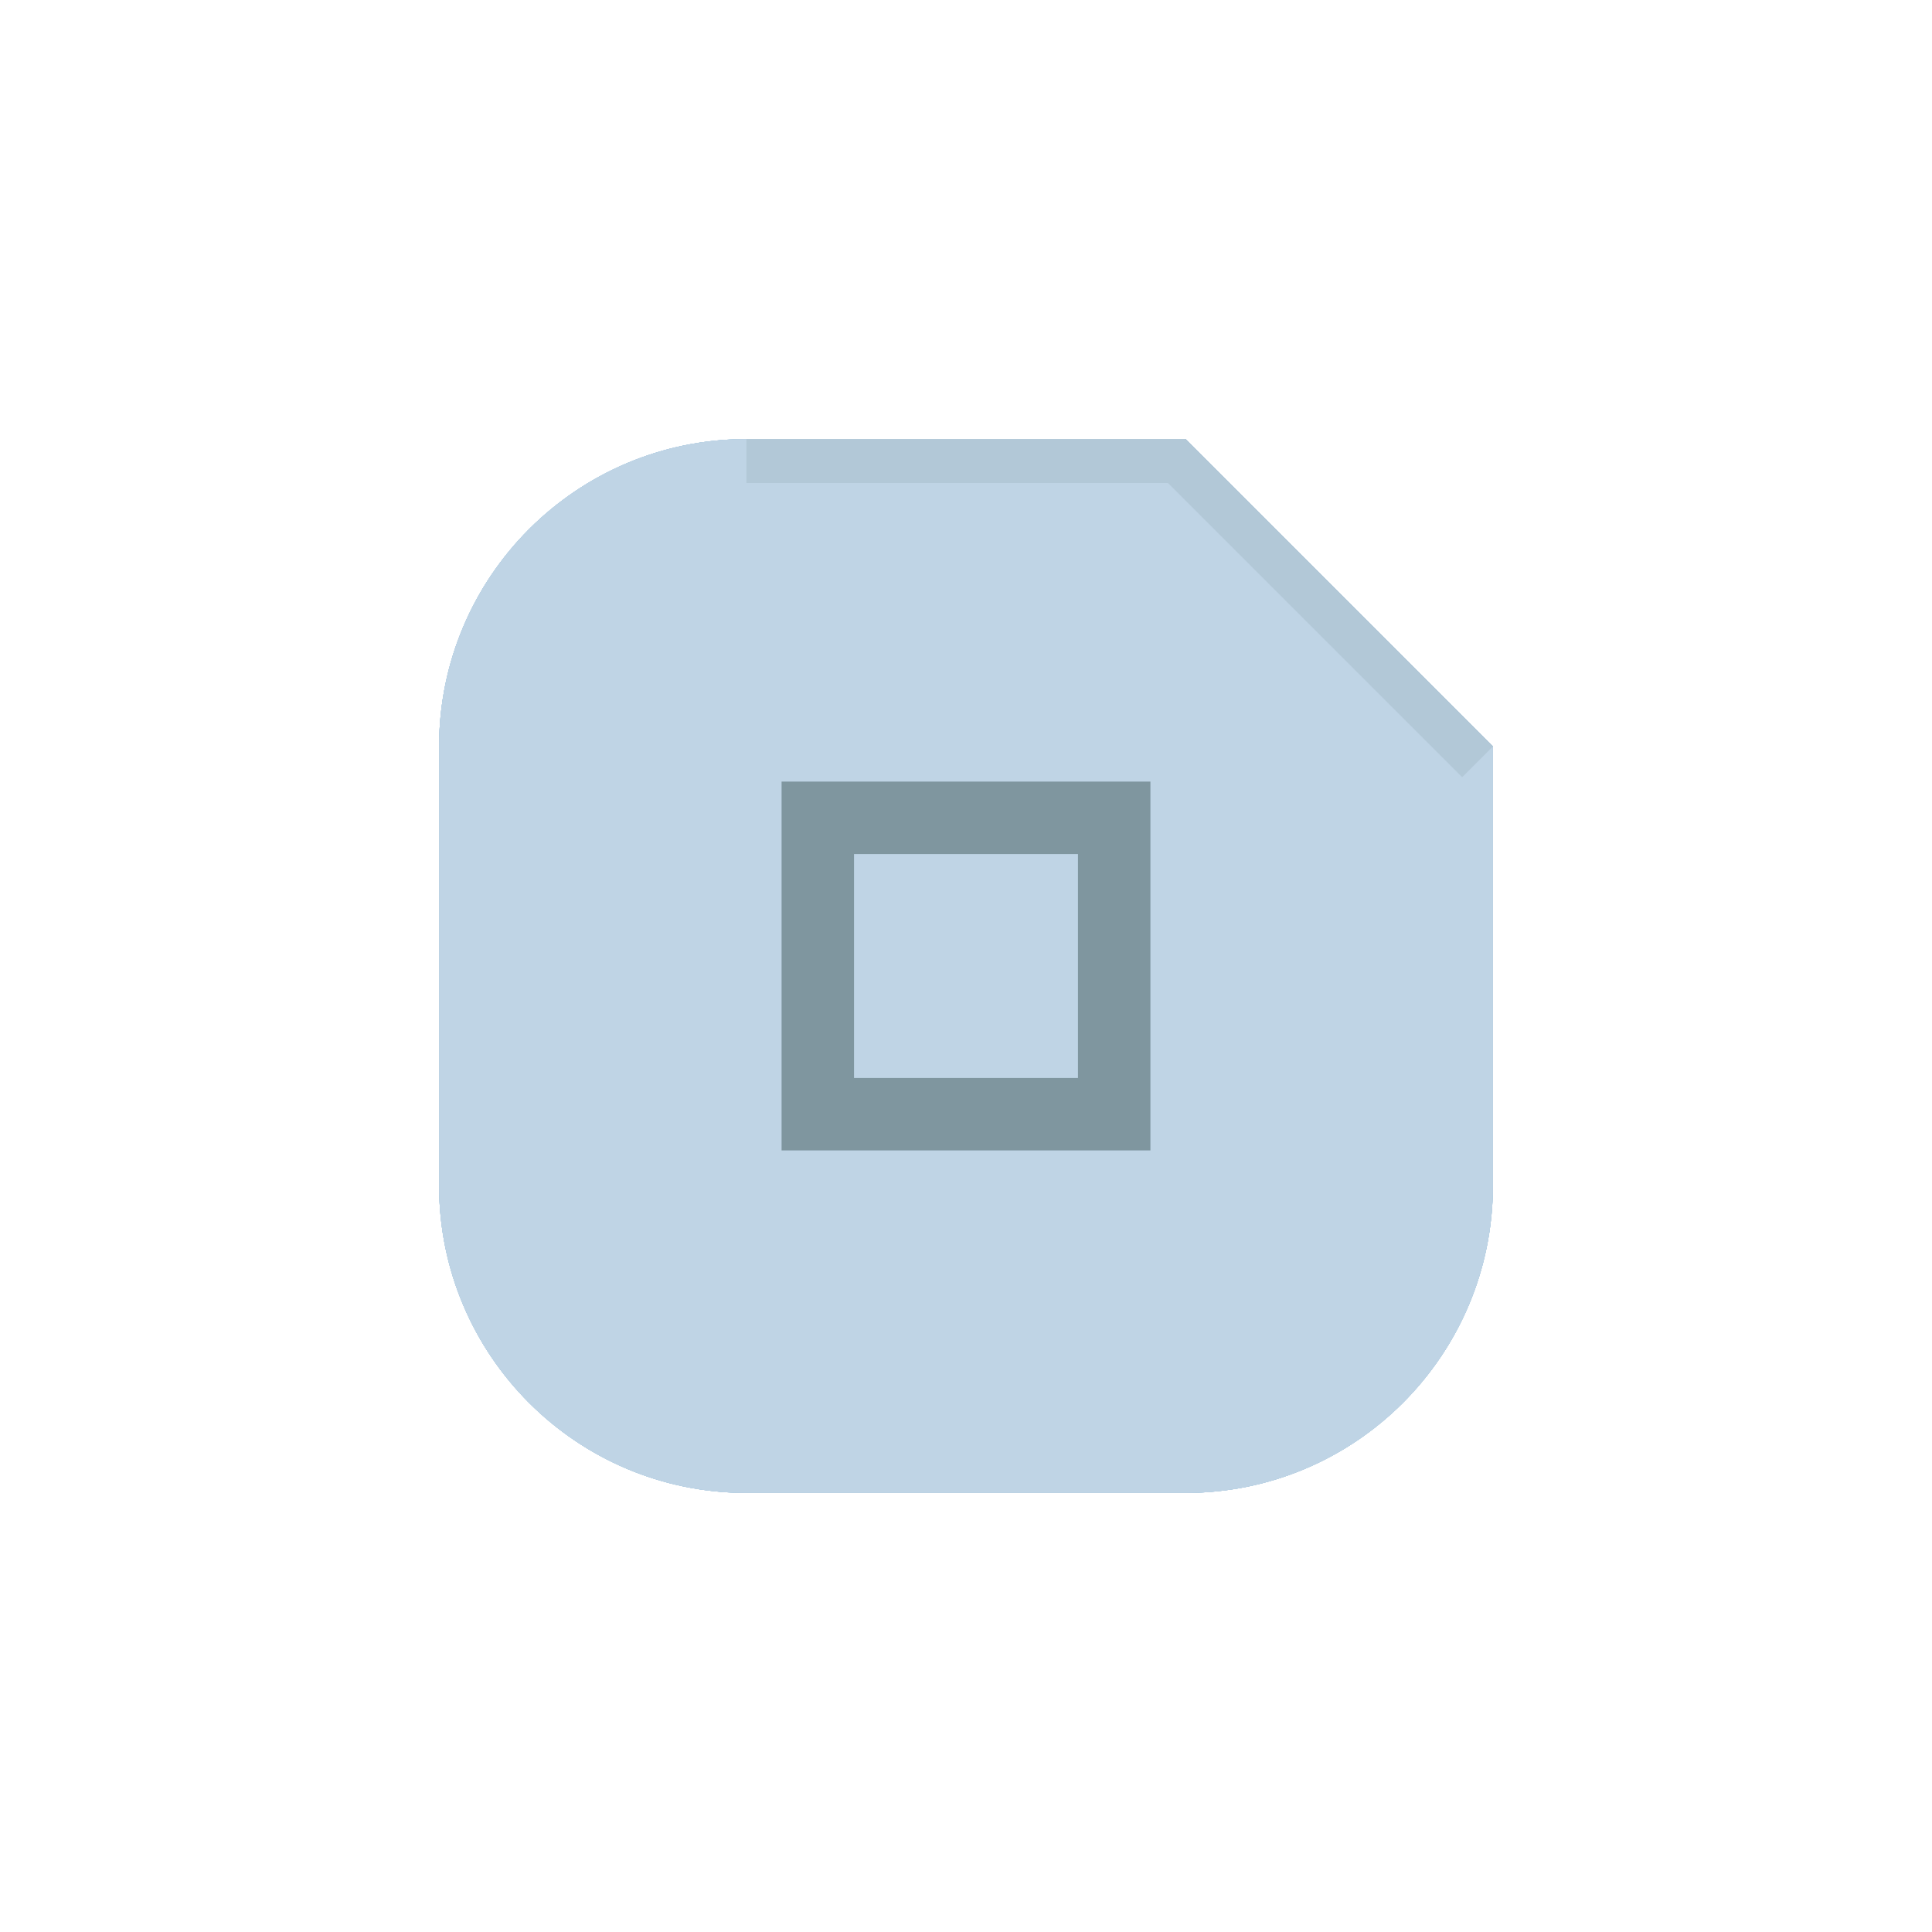
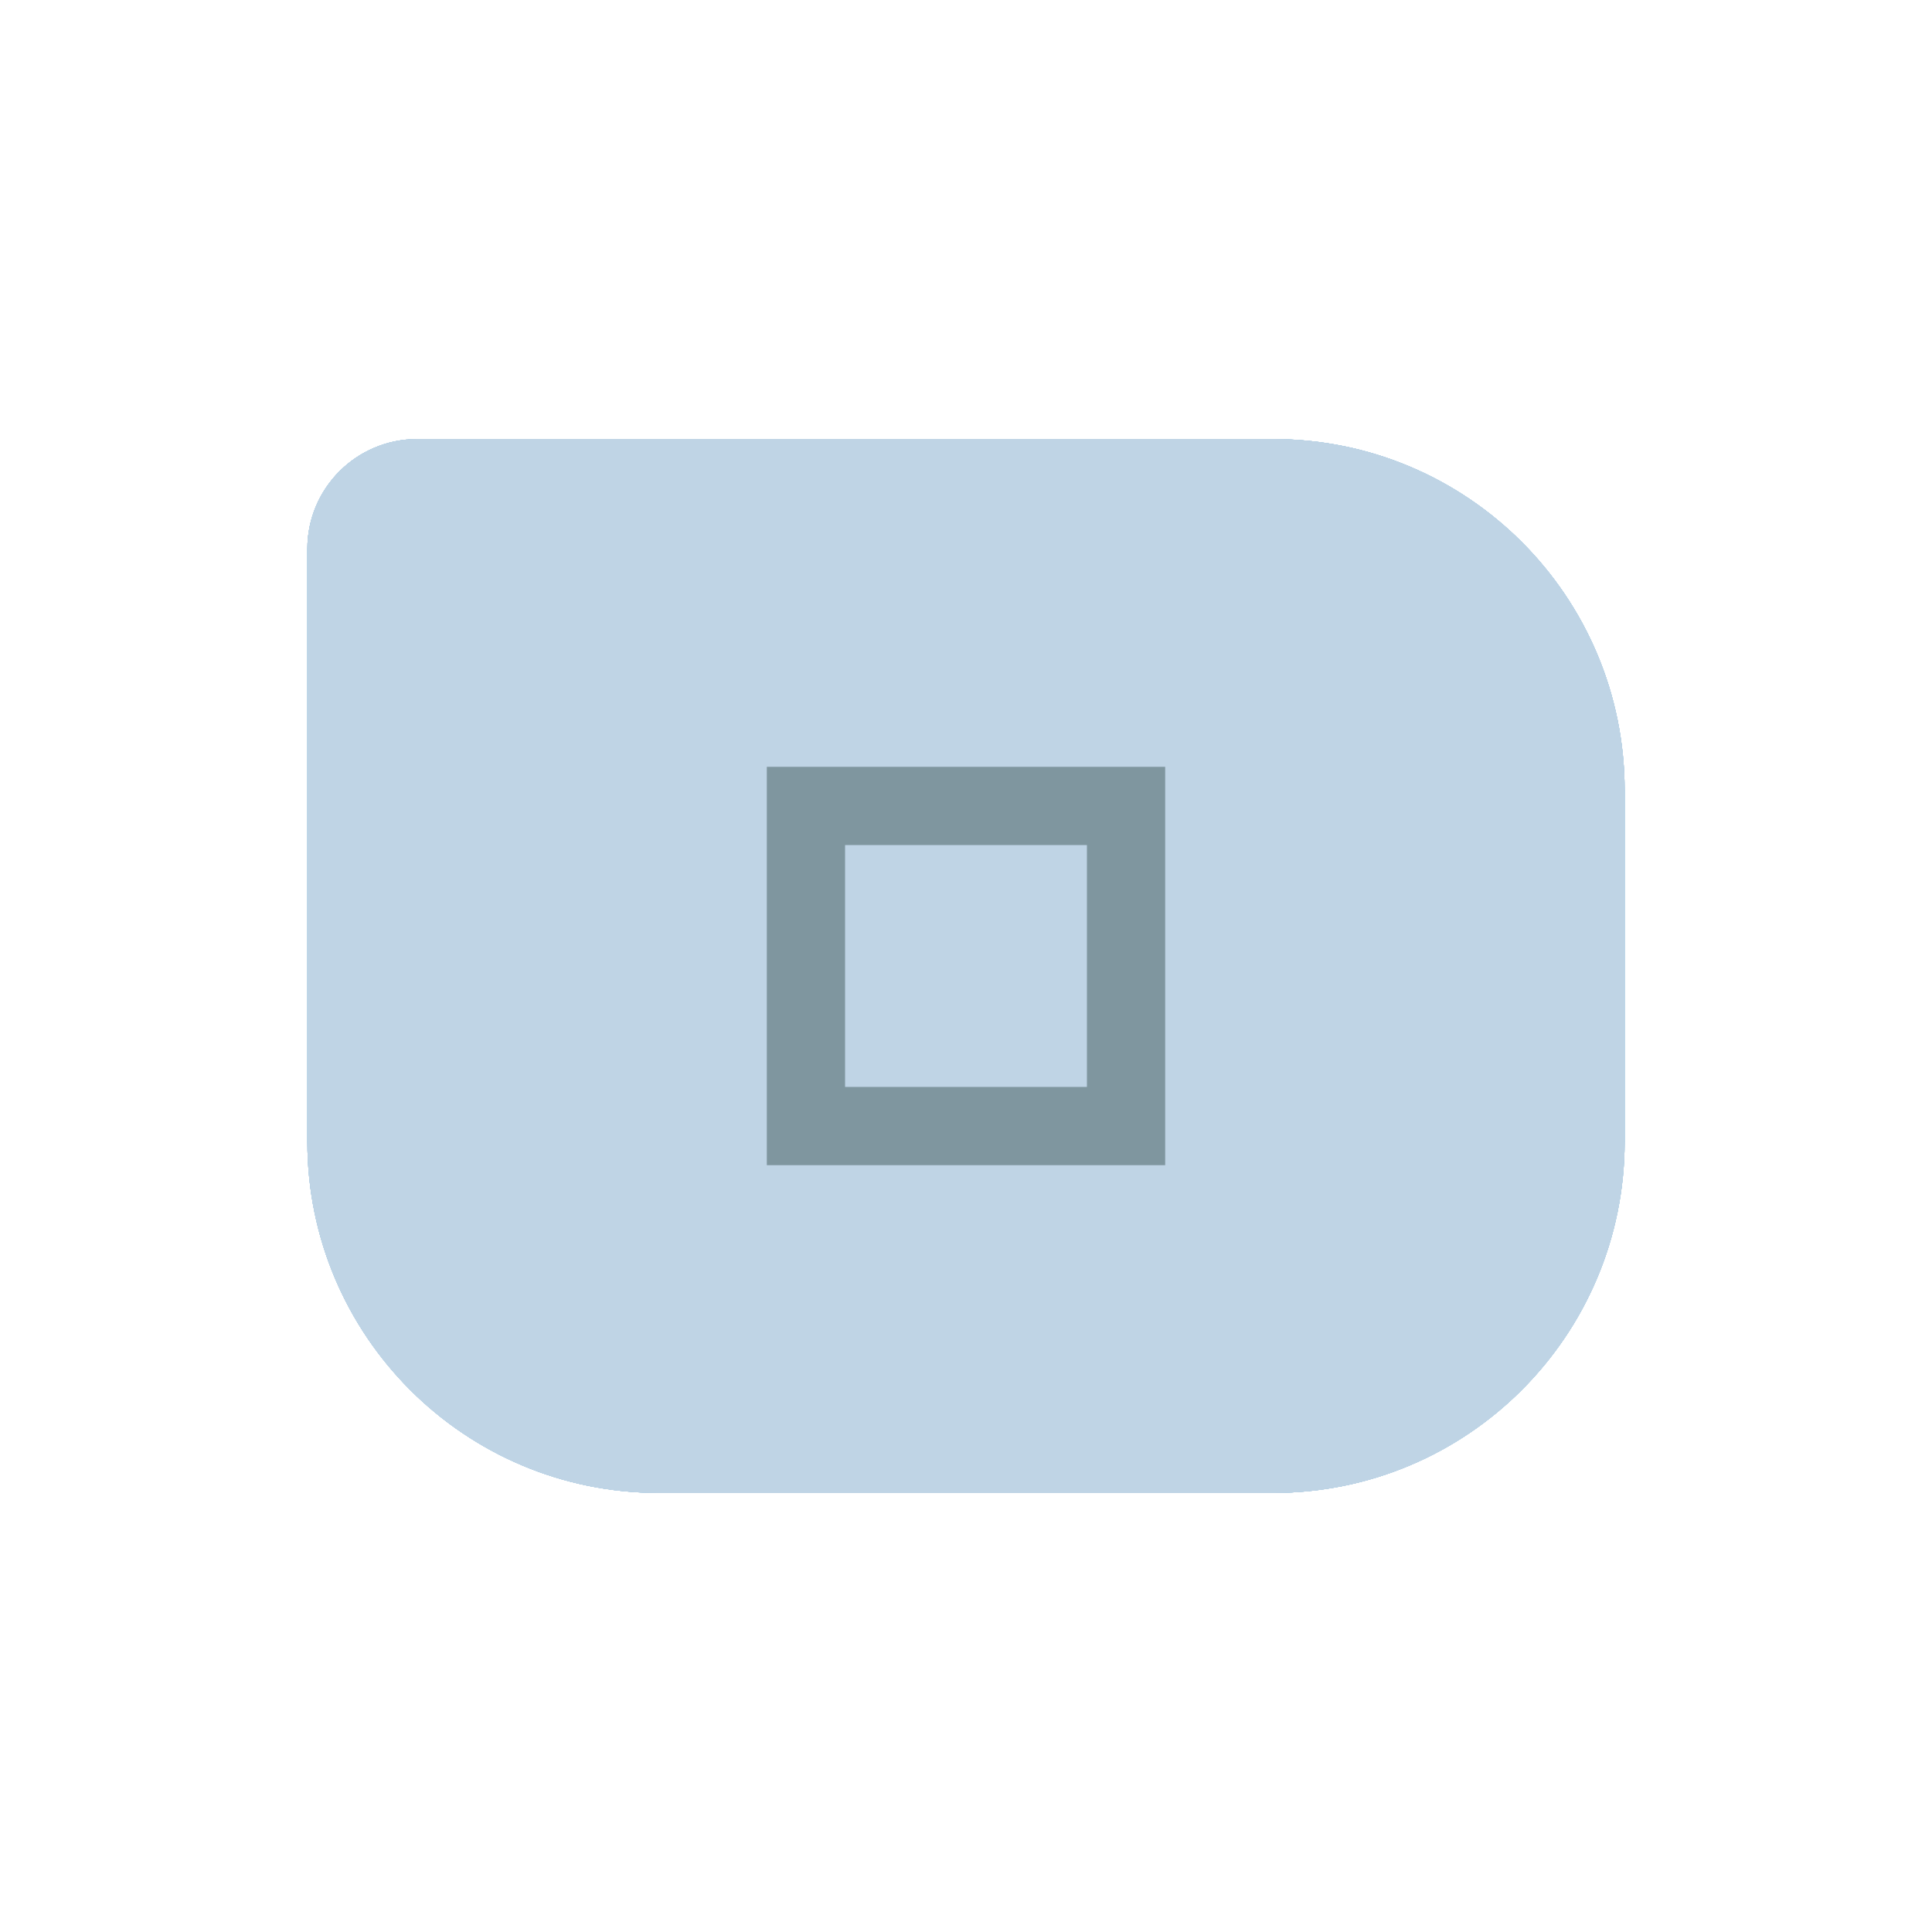
<svg xmlns="http://www.w3.org/2000/svg" width="44" height="44" viewBox="0 0 44 44">
  <g id="active-center">
    <rect width="44" height="44" fill="#000" fill-opacity="0" />
    <g>
-       <path data-moos-role="face" d="M17 10H27L34 17V27A7 7 0 0 1 27 34H17A7 7 0 0 1 10 27V17A7 7 0 0 1 17 10Z" fill="#B9CEDF" />
-       <path d="M17 10H27L34 17L33.3 17.7L26.6 11H17Z" fill="#99AEBC" />
-       <g data-moos-role="glyph" transform="translate(12 12)">
+       <path data-moos-role="face" d="M9.5 10H29A8 8 0 0 1 37 18V26A8 8 0 0 1 29 34H15A8 8 0 0 1 7 26V12.5A2.5 2.5 0 0 1 9.5 10Z" fill="#B6CCDC" />
+       <g data-moos-role="glyph" transform="translate(22 22) scale(1.08) translate(-10 -10)">
        <path fill-rule="evenodd" d="M5.8 5.8h8.4v8.4H5.8Zm1.65 1.65v5.1h5.1v-5.1Z" fill="#17302E" />
      </g>
    </g>
  </g>
  <g id="inactive-center">
    <rect width="44" height="44" fill="#000" fill-opacity="0" />
    <g>
-       <path data-moos-role="face" d="M17 10H27L34 17V27A7 7 0 0 1 27 34H17A7 7 0 0 1 10 27V17A7 7 0 0 1 17 10Z" fill="#BFD4E5" />
-       <path d="M17 10H27L34 17L33.3 17.7L26.6 11H17Z" fill="#9DB3C0" />
-       <g data-moos-role="glyph" transform="translate(12 12)">
-         <path fill-rule="evenodd" d="M5.8 5.8h8.4v8.4H5.8Zm1.65 1.65v5.1h5.1v-5.1Z" fill="#17302E" />
+       <path data-moos-role="face" d="M9.5 10H29A8 8 0 0 1 37 18V26A8 8 0 0 1 29 34H15A8 8 0 0 1 7 26V12.5A2.5 2.5 0 0 1 9.5 10Z" fill="#BDD2E3" />
+       <g data-moos-role="glyph" transform="translate(22 22) scale(1.08) translate(-10 -10)">
+         <path fill-rule="evenodd" d="M5.8 5.8h8.4v8.4H5.8Zm1.65 1.65v5.1h5.1v-5.1Z" fill="#14202D" />
      </g>
    </g>
  </g>
  <g id="hover-center">
    <rect width="44" height="44" fill="#000" fill-opacity="0" />
    <g>
-       <path data-moos-role="face" d="M17 10H27L34 17V27A7 7 0 0 1 27 34H17A7 7 0 0 1 10 27V17A7 7 0 0 1 17 10Z" fill="#A2CBE5" />
-       <path d="M17 10H27L34 17L33.3 17.7L26.6 11H17Z" fill="#86ACC0" />
-       <g data-moos-role="glyph" transform="translate(12 12)">
+       <path data-moos-role="face" d="M9.5 10H29A8 8 0 0 1 37 18V26A8 8 0 0 1 29 34H15A8 8 0 0 1 7 26V12.5A2.5 2.5 0 0 1 9.5 10Z" fill="#9AC7E4" />
+       <g data-moos-role="glyph" transform="translate(22 22) scale(1.08) translate(-10 -10)">
        <path fill-rule="evenodd" d="M5.8 5.8h8.4v8.4H5.8Zm1.65 1.65v5.1h5.1v-5.1Z" fill="#17302E" />
      </g>
    </g>
  </g>
  <g id="hover-inactive-center">
    <rect width="44" height="44" fill="#000" fill-opacity="0" />
    <g>
-       <path data-moos-role="face" d="M17 10H27L34 17V27A7 7 0 0 1 27 34H17A7 7 0 0 1 10 27V17A7 7 0 0 1 17 10Z" fill="#A2CBE5" />
-       <path d="M17 10H27L34 17L33.3 17.7L26.6 11H17Z" fill="#86ACC0" />
-       <g data-moos-role="glyph" transform="translate(12 12)">
+       <path data-moos-role="face" d="M9.5 10H29A8 8 0 0 1 37 18V26A8 8 0 0 1 29 34H15A8 8 0 0 1 7 26V12.5A2.5 2.5 0 0 1 9.5 10Z" fill="#9AC7E4" />
+       <g data-moos-role="glyph" transform="translate(22 22) scale(1.08) translate(-10 -10)">
        <path fill-rule="evenodd" d="M5.8 5.8h8.4v8.4H5.8Zm1.65 1.65v5.1h5.1v-5.1Z" fill="#17302E" />
      </g>
    </g>
  </g>
  <g id="pressed-center">
    <rect width="44" height="44" fill="#000" fill-opacity="0" />
    <g transform="translate(22 22) scale(.94) translate(-22 -22)">
-       <path data-moos-role="face" d="M17 10H27L34 17V27A7 7 0 0 1 27 34H17A7 7 0 0 1 10 27V17A7 7 0 0 1 17 10Z" fill="#87BEE0" />
-       <path d="M17 10H27L34 17L33.3 17.7L26.6 11H17Z" fill="#71A2BC" />
-       <g data-moos-role="glyph" transform="translate(12 12)">
+       <path data-moos-role="face" d="M9.5 10H29A8 8 0 0 1 37 18V26A8 8 0 0 1 29 34H15A8 8 0 0 1 7 26V12.5A2.5 2.5 0 0 1 9.5 10Z" fill="#83BDDF" />
+       <g data-moos-role="glyph" transform="translate(22 22) scale(1.08) translate(-10 -10)">
        <path fill-rule="evenodd" d="M5.8 5.8h8.4v8.4H5.8Zm1.65 1.65v5.1h5.1v-5.1Z" fill="#17302E" />
      </g>
    </g>
  </g>
  <g id="pressed-inactive-center">
    <rect width="44" height="44" fill="#000" fill-opacity="0" />
    <g transform="translate(22 22) scale(.94) translate(-22 -22)">
-       <path data-moos-role="face" d="M17 10H27L34 17V27A7 7 0 0 1 27 34H17A7 7 0 0 1 10 27V17A7 7 0 0 1 17 10Z" fill="#87BEE0" />
-       <path d="M17 10H27L34 17L33.3 17.7L26.6 11H17Z" fill="#71A2BC" />
-       <g data-moos-role="glyph" transform="translate(12 12)">
+       <path data-moos-role="face" d="M9.5 10H29A8 8 0 0 1 37 18V26A8 8 0 0 1 29 34H15A8 8 0 0 1 7 26V12.5A2.5 2.5 0 0 1 9.5 10Z" fill="#83BDDF" />
+       <g data-moos-role="glyph" transform="translate(22 22) scale(1.08) translate(-10 -10)">
        <path fill-rule="evenodd" d="M5.8 5.8h8.4v8.4H5.8Zm1.65 1.65v5.1h5.1v-5.1Z" fill="#17302E" />
      </g>
    </g>
  </g>
  <g id="deactivated-center">
    <rect width="44" height="44" fill="#000" fill-opacity="0" />
    <g>
-       <path data-moos-role="face" d="M17 10H27L34 17V27A7 7 0 0 1 27 34H17A7 7 0 0 1 10 27V17A7 7 0 0 1 17 10Z" fill="#B9CEDF" />
-       <path d="M17 10H27L34 17L33.3 17.7L26.6 11H17Z" fill="#ADC2D2" />
-       <g data-moos-role="glyph" transform="translate(12 12)">
-         <path fill-rule="evenodd" d="M5.8 5.8h8.4v8.4H5.8Zm1.65 1.65v5.1h5.1v-5.1Z" fill="#7B929C" />
+       <path data-moos-role="face" d="M9.5 10H29A8 8 0 0 1 37 18V26A8 8 0 0 1 29 34H15A8 8 0 0 1 7 26V12.5A2.5 2.5 0 0 1 9.5 10Z" fill="#BFD4E5" />
+       <g data-moos-role="glyph" transform="translate(22 22) scale(1.08) translate(-10 -10)">
+         <path fill-rule="evenodd" d="M5.8 5.8h8.4v8.4H5.8Zm1.65 1.65v5.1h5.1v-5.1Z" fill="#7F969F" />
      </g>
    </g>
  </g>
  <g id="deactivated-inactive-center">
    <rect width="44" height="44" fill="#000" fill-opacity="0" />
    <g>
-       <path data-moos-role="face" d="M17 10H27L34 17V27A7 7 0 0 1 27 34H17A7 7 0 0 1 10 27V17A7 7 0 0 1 17 10Z" fill="#BFD4E5" />
-       <path d="M17 10H27L34 17L33.3 17.7L26.6 11H17Z" fill="#B2C8D7" />
-       <g data-moos-role="glyph" transform="translate(12 12)">
+       <path data-moos-role="face" d="M9.5 10H29A8 8 0 0 1 37 18V26A8 8 0 0 1 29 34H15A8 8 0 0 1 7 26V12.5A2.5 2.5 0 0 1 9.5 10Z" fill="#BFD4E5" />
+       <g data-moos-role="glyph" transform="translate(22 22) scale(1.08) translate(-10 -10)">
        <path fill-rule="evenodd" d="M5.8 5.8h8.4v8.4H5.8Zm1.65 1.65v5.1h5.1v-5.1Z" fill="#7F969F" />
      </g>
    </g>
  </g>
</svg>
